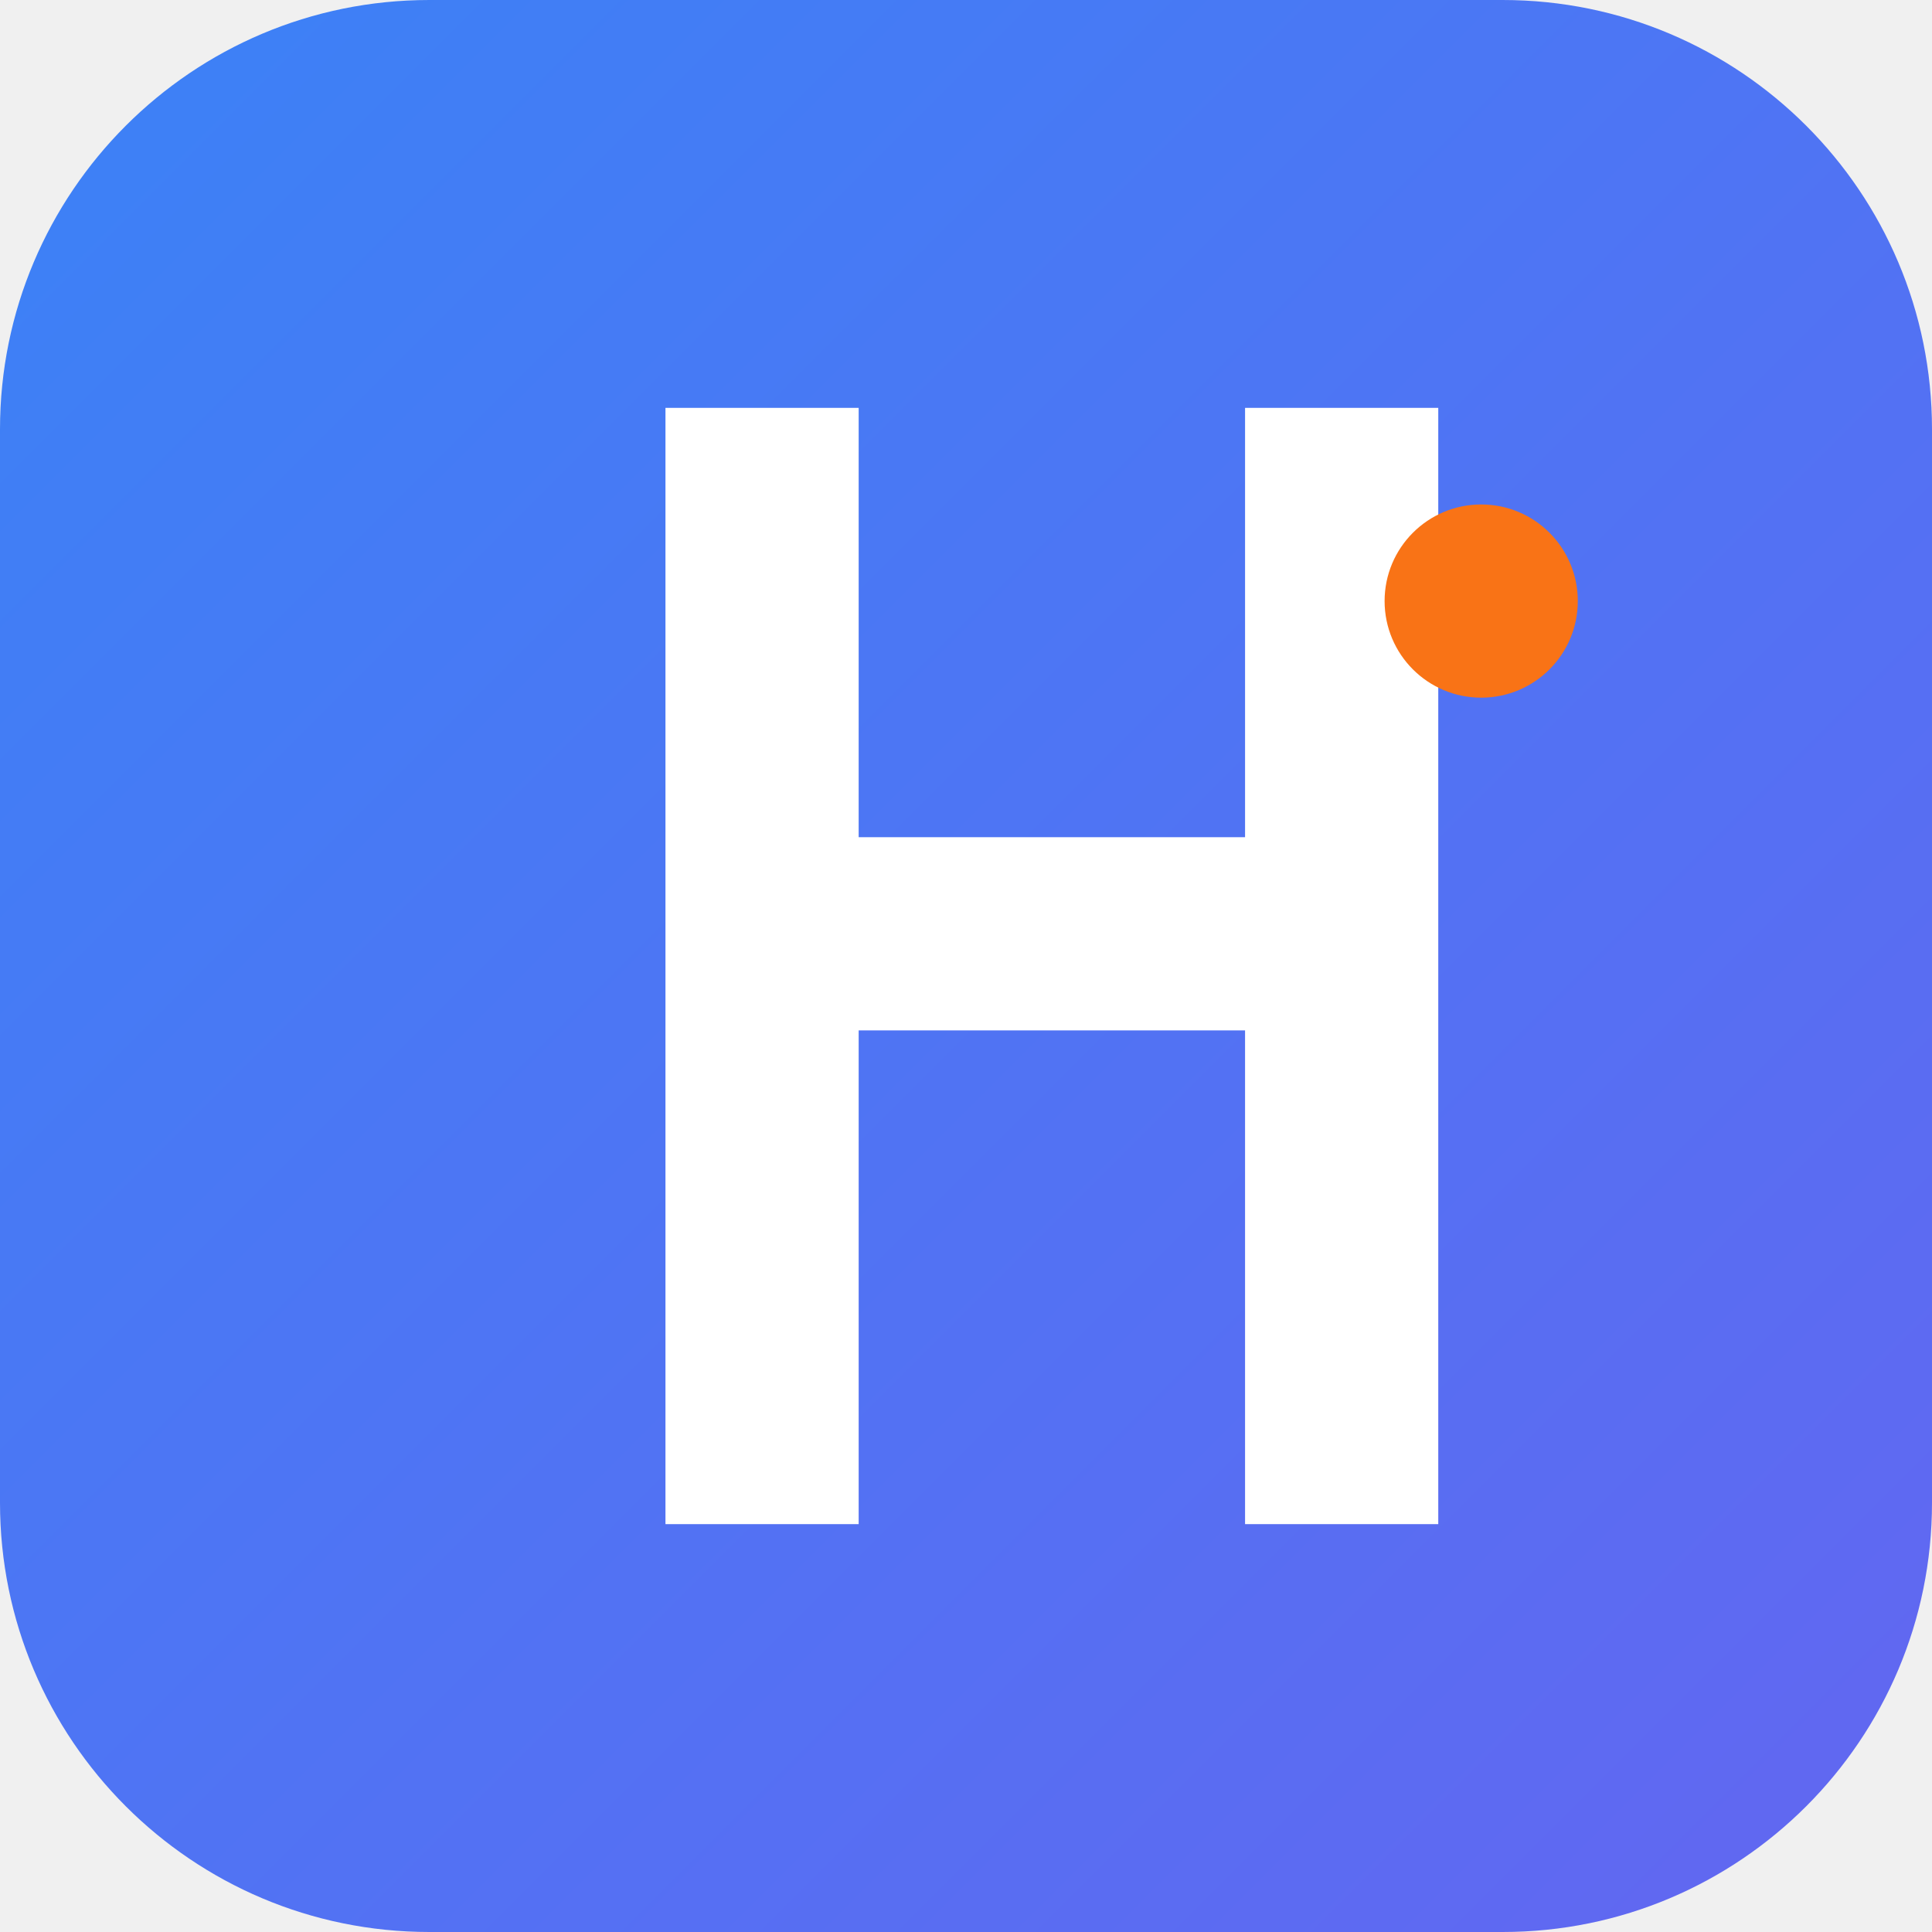
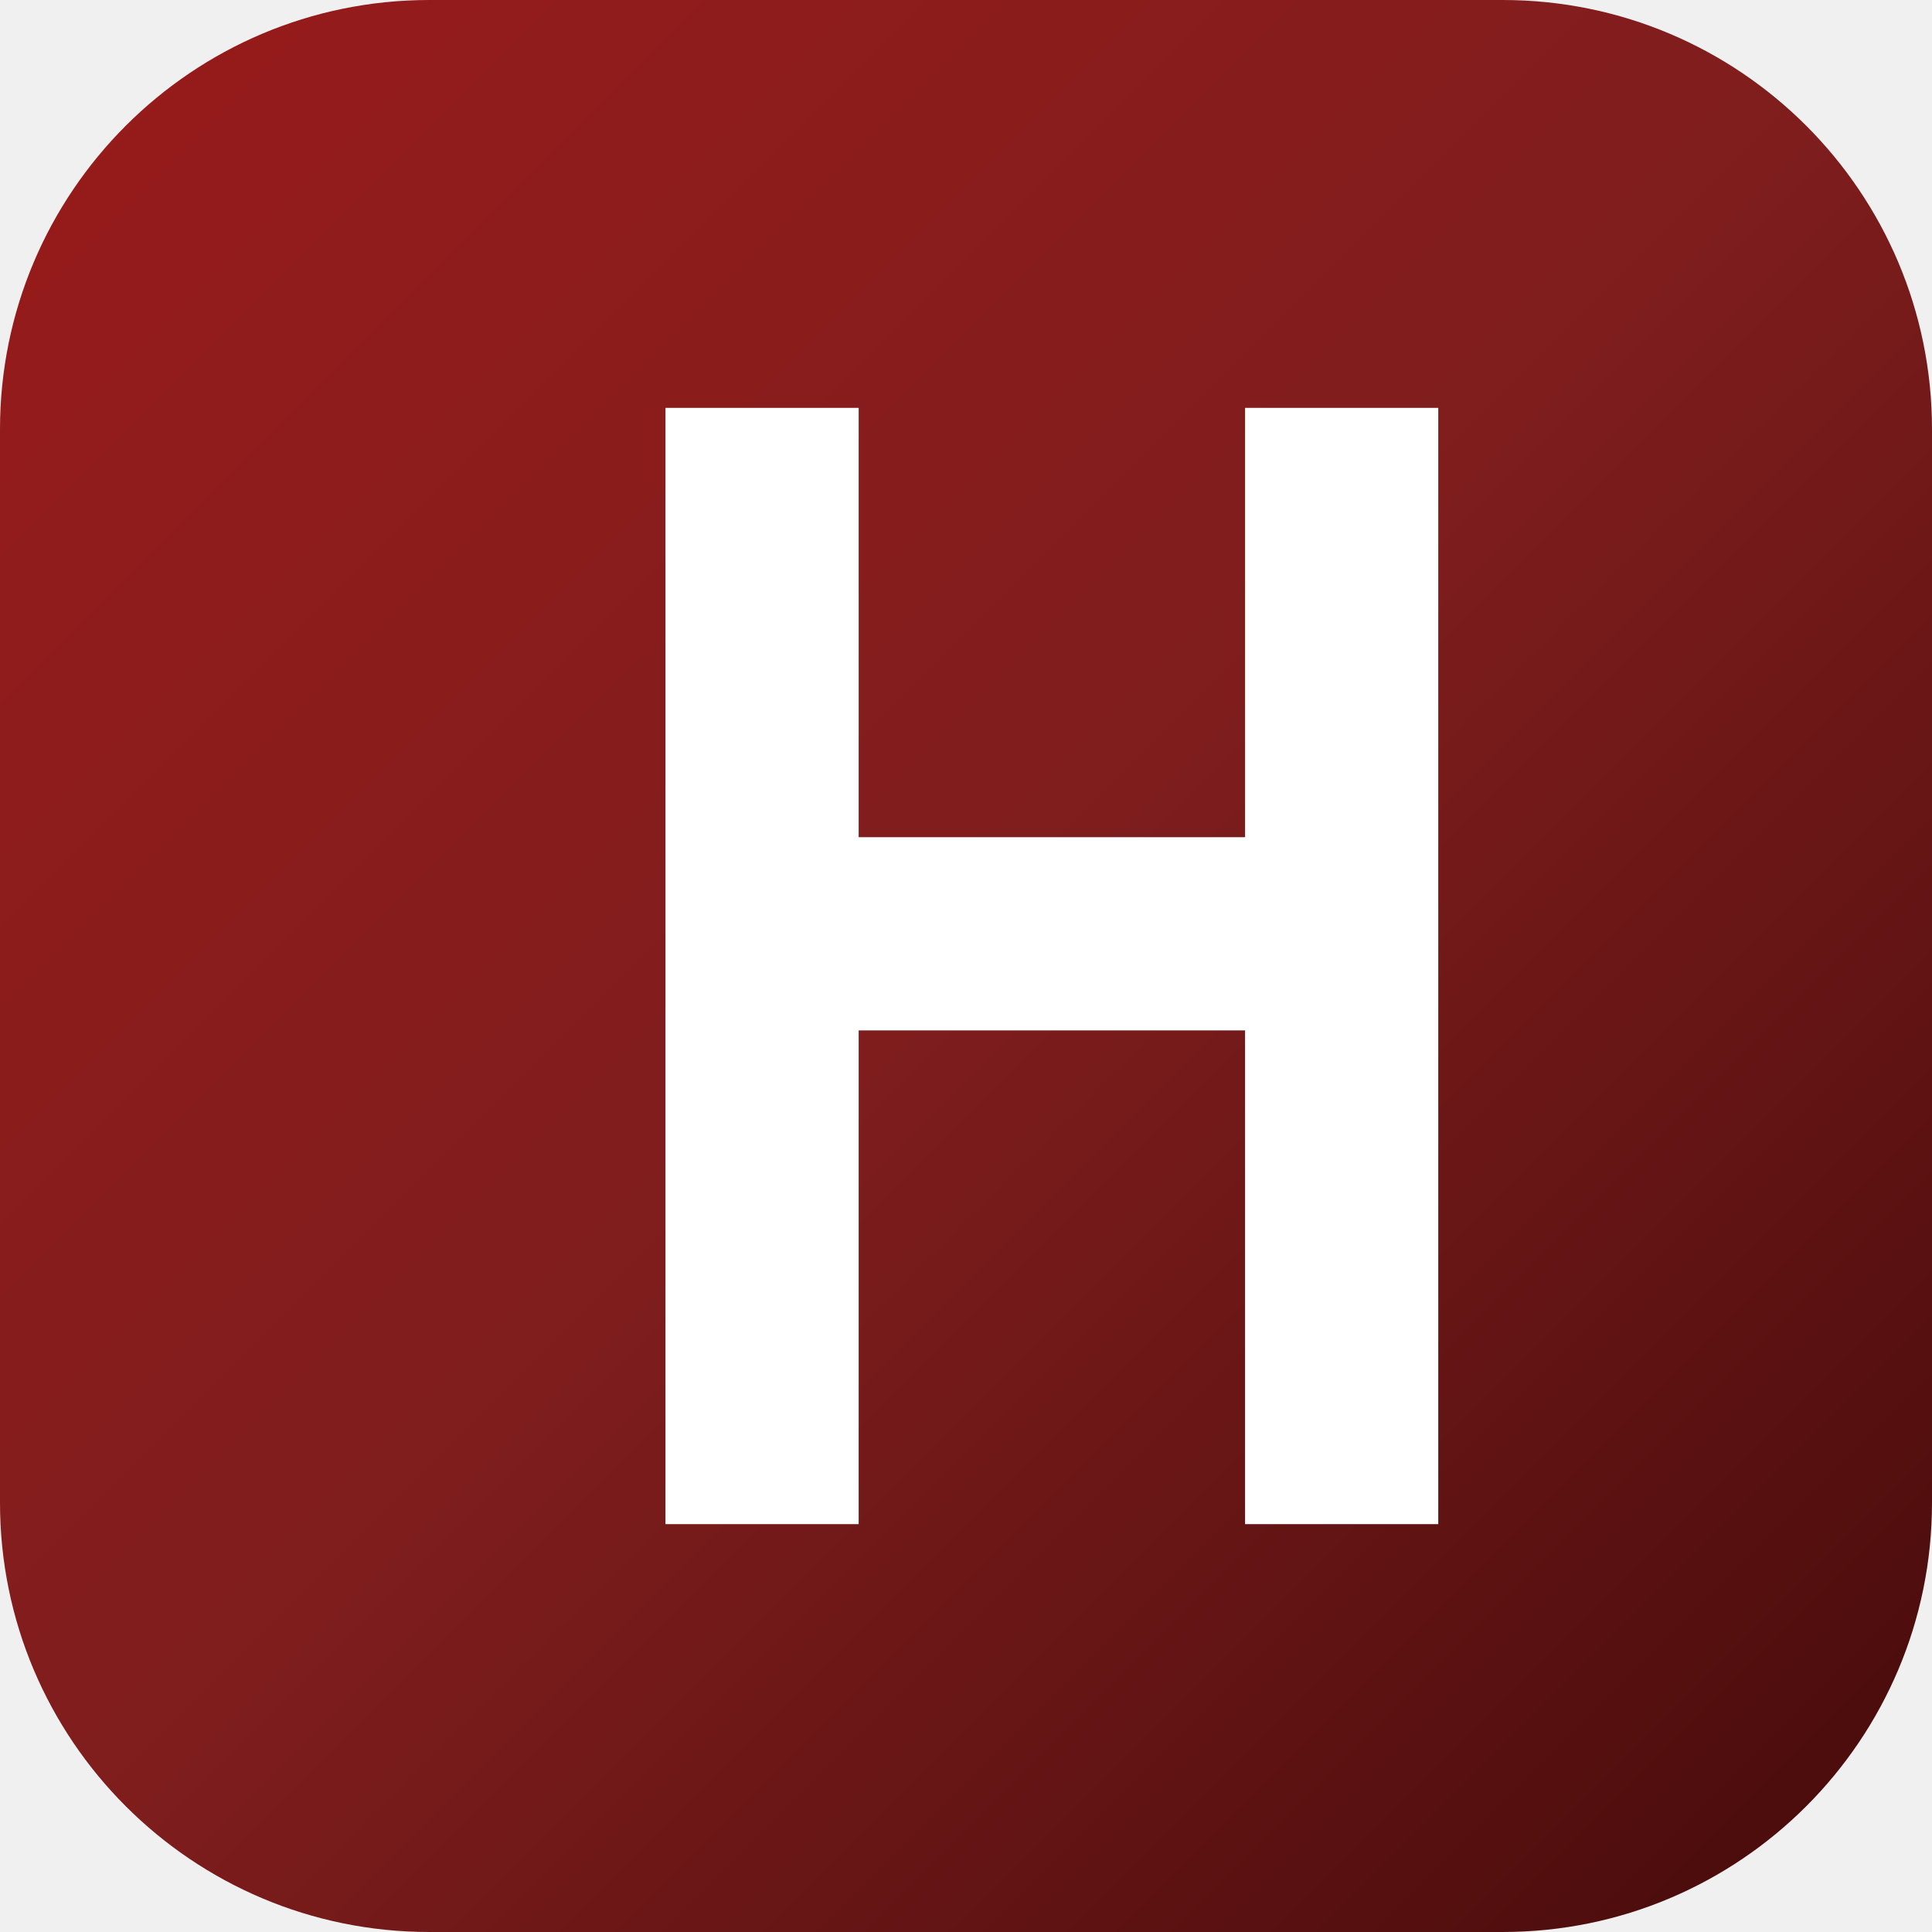
<svg xmlns="http://www.w3.org/2000/svg" viewBox="0 0 180 180" fill="none">
  <defs>
    <linearGradient id="bg" x1="0" y1="0" x2="180" y2="180" gradientUnits="userSpaceOnUse">
-       <stop offset="0" stop-color="#3B82F6" />
-       <stop offset="1" stop-color="#6366F1" />
+       <stop offset="0" stop-color="#991B1B" />
+       <stop offset="0.5" stop-color="#7F1D1D" />
+       <stop offset="1" stop-color="#450A0A" />
    </linearGradient>
  </defs>
  <rect width="180" height="180" rx="40" fill="url(#bg)" />
  <path d="M62 38h18v40h36V38h18v104H116V96H80v46H62V38Z" fill="#fff" />
-   <circle cx="138" cy="56" r="9" fill="#F97316" />
</svg>
